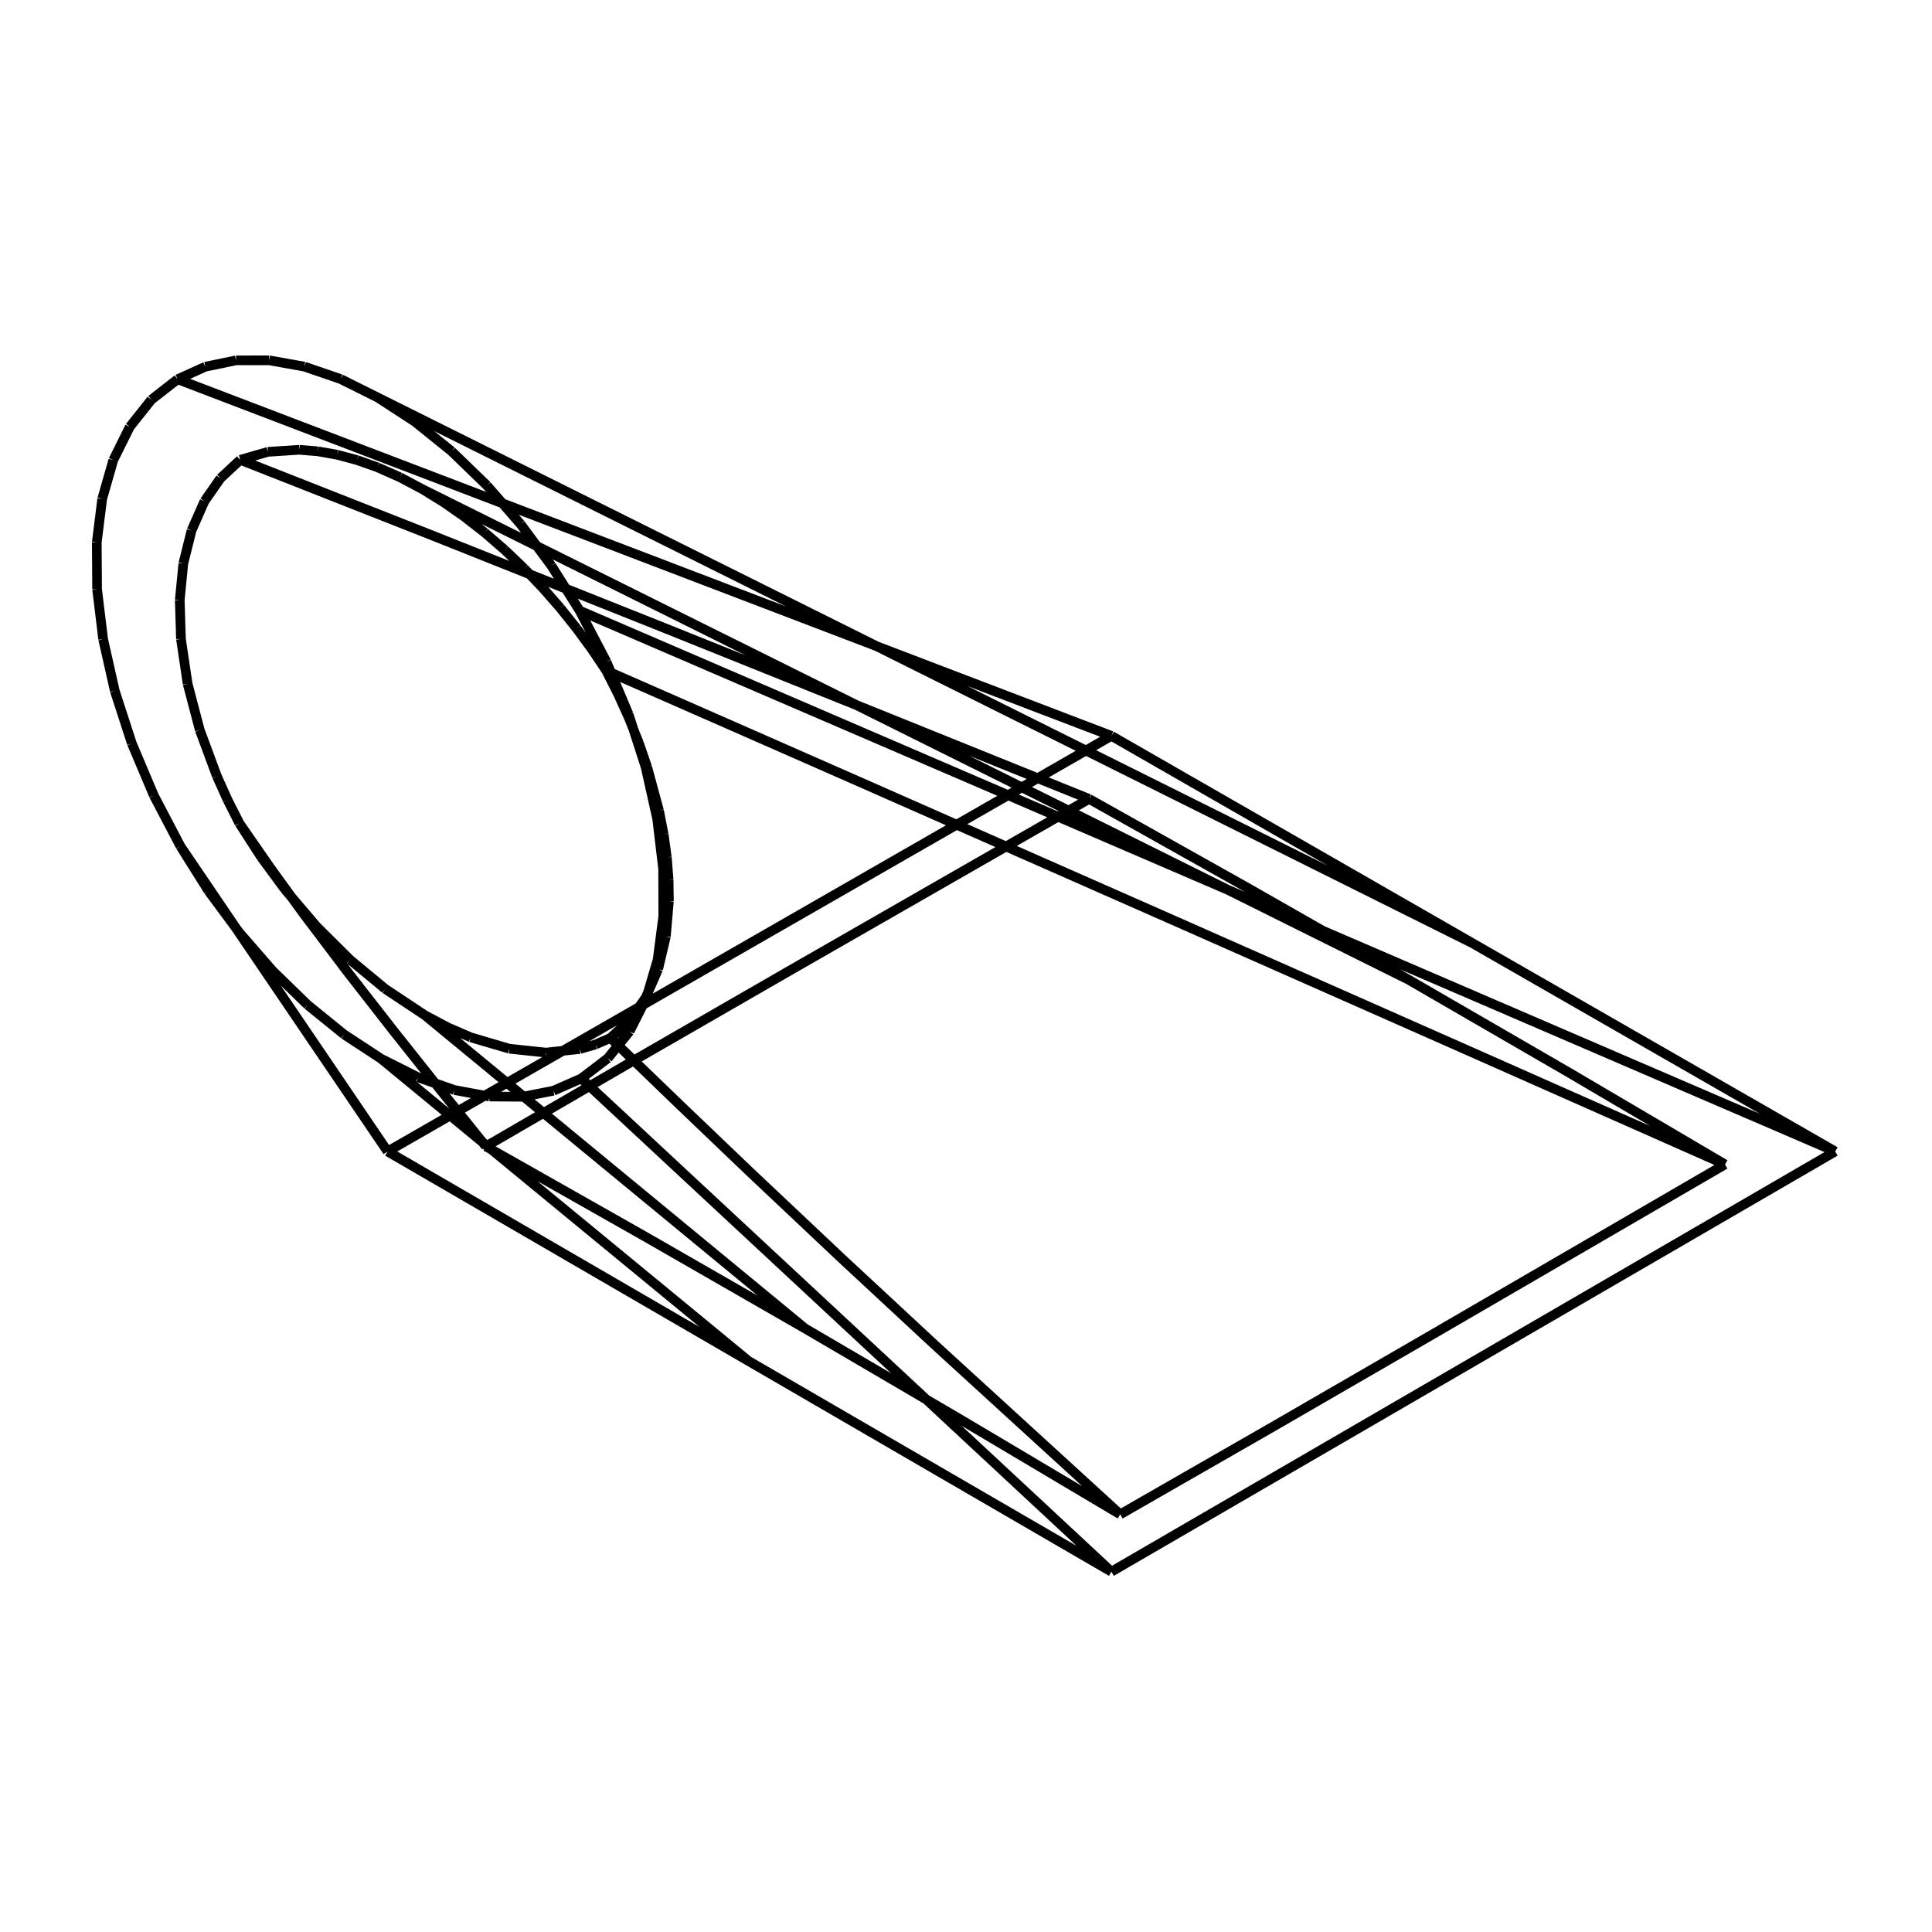
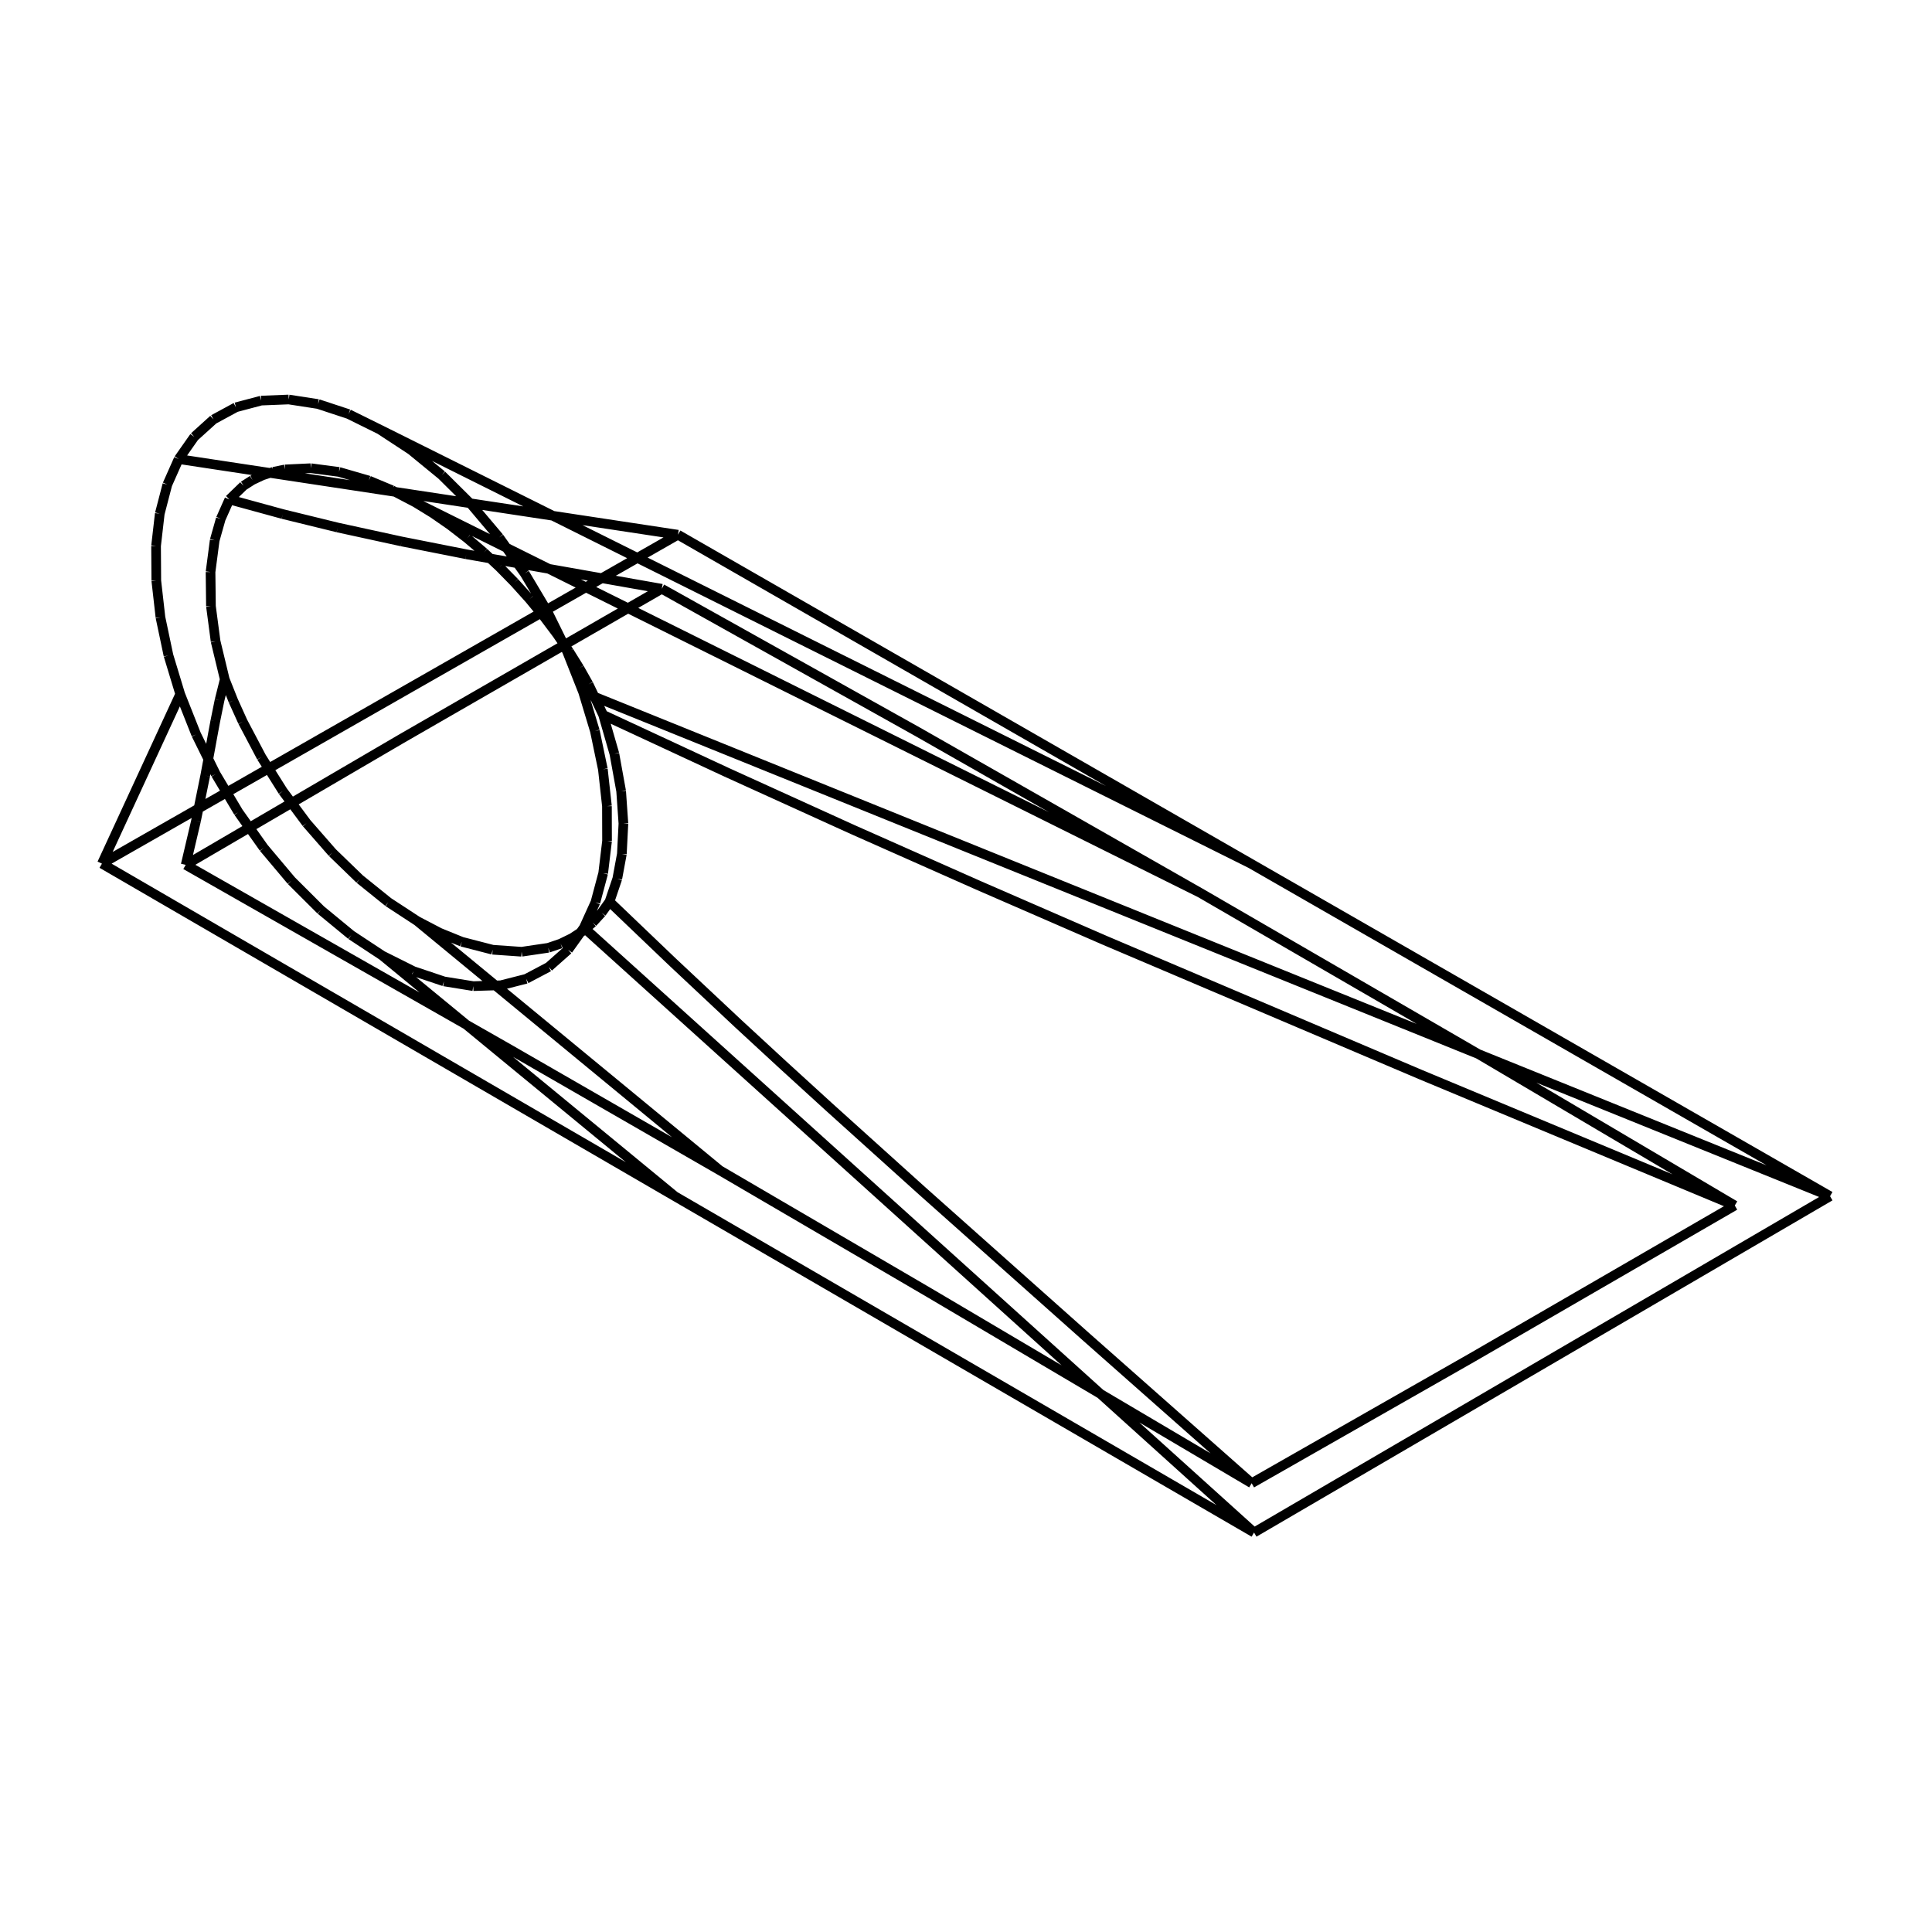
<svg xmlns="http://www.w3.org/2000/svg" viewBox="0 0 800 800">
-   <path d="M460.208,304.706 L160.493,476.79 M160.493,476.79 L74.738,350.453 M74.738,350.453 L63.716,329.419 M63.716,329.419 L54.588,307.823 M54.588,307.823 L47.539,286.099 M47.539,286.099 L42.713,264.686 M42.713,264.686 L40.208,244.017 M40.208,244.017 L40.077,224.51 M40.077,224.51 L42.324,206.561 M42.324,206.561 L46.908,190.535 M46.908,190.535 L53.737,176.759 M53.737,176.759 L62.675,165.516 M62.675,165.516 L73.544,157.038 M460.208,304.706 L73.544,157.038 M160.493,476.79 L309.933,563.552 M309.933,563.552 L157.788,438.378 M157.788,438.378 L142.478,428.337 M142.478,428.337 L127.425,416.143 M127.425,416.143 L112.886,402.002 M112.886,402.002 L99.105,386.157 M99.105,386.157 L86.317,368.876 M86.317,368.876 L74.738,350.453 M309.933,563.552 L460.208,650.798 M460.208,650.798 L240.707,446.573 M240.707,446.573 L229.176,451.643 M229.176,451.643 L216.422,454.148 M216.422,454.148 L202.665,454.047 M202.665,454.047 L188.14,451.345 M188.14,451.345 L173.095,446.091 M173.095,446.091 L157.788,438.378 M460.208,650.798 L759.923,476.79 M759.923,476.79 L240.025,252.856 M240.025,252.856 L251.11,274.021 M251.11,274.021 L260.275,295.752 M260.275,295.752 L267.331,317.6 M267.331,317.6 L272.136,339.118 M272.136,339.118 L274.592,359.865 M274.592,359.865 L274.65,379.415 M274.65,379.415 L272.312,397.37 M272.312,397.37 L267.627,413.363 M267.627,413.363 L260.695,427.07 M260.695,427.07 L251.659,438.215 M251.659,438.215 L240.707,446.573 M759.923,476.79 L609.651,390.51 M609.651,390.51 L156.46,164.633 M156.46,164.633 L171.845,174.65 M171.845,174.65 L186.985,186.853 M186.985,186.853 L201.619,201.033 M201.619,201.033 L215.494,216.947 M215.494,216.947 L228.37,234.322 M228.37,234.322 L240.025,252.856 M609.651,390.51 L460.208,304.706 M73.544,157.038 L85.017,151.846 M85.017,151.846 L97.734,149.218 M97.734,149.218 L111.478,149.202 M111.478,149.202 L126.015,151.802 M126.015,151.802 L141.095,156.974 M141.095,156.974 L156.46,164.633 M583.327,405.708 L649.683,444.134 M649.683,444.134 L714.288,482.152 M450.966,330.81 L517.25,368.015 M517.25,368.015 L583.327,405.708 M201.198,474.699 L263.995,438.217 M263.995,438.217 L326.704,402.083 M326.704,402.083 L450.966,330.81 M333.305,550.058 L267.338,512.161 M267.338,512.161 L201.198,474.699 M463.848,627.061 L398.795,588.417 M398.795,588.417 L333.305,550.058 M714.288,482.152 L590.238,554.246 M590.238,554.246 L527.347,590.629 M527.347,590.629 L463.848,627.061 M99.117,340.886 L112.033,359.514 M112.033,359.514 L125.6,378.214 M125.6,378.214 L144.084,402.671 M144.084,402.671 L163.022,426.95 M163.022,426.95 L182.123,450.972 M182.123,450.972 L201.198,474.699 M99.117,340.886 L94.175,331.096 M94.175,331.096 L89.793,321.363 M89.793,321.363 L82.727,302.293 M82.727,302.293 L77.699,283.171 M77.699,283.171 L74.928,264.566 M74.928,264.566 L74.437,248.48 M74.437,248.48 L75.906,233.365 M75.906,233.365 L79.323,219.642 M79.323,219.642 L84.655,207.569 M84.655,207.569 L91.295,198.047 M91.295,198.047 L99.486,190.405 M450.966,330.81 L363.51,295.534 M363.51,295.534 L275.594,260.219 M275.594,260.219 L178.907,221.681 M178.907,221.681 L99.486,190.405 M333.305,550.058 L175.995,420.424 M175.995,420.424 L159.539,409.499 M159.539,409.499 L145.016,397.475 M145.016,397.475 L131.06,383.619 M131.06,383.619 L117.911,368.18 M117.911,368.18 L108.136,354.887 M108.136,354.887 L99.117,340.886 M252.772,429.807 L281.764,457.773 M281.764,457.773 L310.627,485.366 M310.627,485.366 L348.574,521.142 M348.574,521.142 L386.812,556.653 M386.812,556.653 L463.848,627.061 M252.772,429.807 L246.634,432.47 M246.634,432.47 L240.113,434.373 M240.113,434.373 L226.074,435.863 M226.074,435.863 L210.894,434.247 M210.894,434.247 L194.927,429.545 M194.927,429.545 L185.495,425.466 M185.495,425.466 L175.995,420.424 M251.017,277.671 L304.226,301.03 M304.226,301.03 L357.119,324.292 M357.119,324.292 L484.909,380.639 M484.909,380.639 L600.065,431.559 M600.065,431.559 L714.288,482.152 M251.017,277.671 L256.036,287.601 M256.036,287.601 L260.552,297.618 M260.552,297.618 L264.543,307.651 M264.543,307.651 L267.991,317.627 M267.991,317.627 L272.903,335.708 M272.903,335.708 L274.819,345.527 M274.819,345.527 L276.131,355.029 M276.131,355.029 L276.853,364.29 M276.853,364.29 L276.973,373.142 M276.973,373.142 L275.721,387.813 M275.721,387.813 L272.522,401.283 M272.522,401.283 L267.394,413.049 M267.394,413.049 L260.943,422.272 M260.943,422.272 L252.772,429.807 M583.327,405.708 L175.002,202.608 M175.002,202.608 L183.641,207.929 M183.641,207.929 L192.23,213.919 M192.23,213.919 L200.71,220.538 M200.71,220.538 L209.023,227.736 M209.023,227.736 L217.114,235.461 M217.114,235.461 L224.923,243.649 M224.923,243.649 L232.028,251.795 M232.028,251.795 L238.778,260.231 M238.778,260.231 L245.123,268.883 M245.123,268.883 L251.017,277.671 M99.486,190.405 L110.95,187.099 M110.95,187.099 L123.915,186.249 M123.915,186.249 L131.609,186.877 M131.609,186.877 L139.605,188.297 M139.605,188.297 L147.842,190.505 M147.842,190.505 L156.266,193.49 M156.266,193.49 L165.593,197.611 M165.593,197.611 L175.002,202.608" stroke="black" stroke-width="4" fill="red" />
+   <path d="M280.731,221.415 L42.214,357.609 M42.214,357.609 L74.619,287.424 M74.619,287.424 L69.763,271.407 M69.763,271.407 L66.444,255.656 M66.444,255.656 L64.72,240.447 M64.72,240.447 L64.624,226.044 M64.624,226.044 L66.157,212.698 M66.157,212.698 L69.295,200.644 M69.295,200.644 L73.984,190.093 M280.731,221.415 L73.984,190.093 M42.214,357.609 L279.413,495.321 M279.413,495.321 L158.331,395.704 M158.331,395.704 L145.454,387.203 M145.454,387.203 L132.818,376.796 M132.818,376.796 L120.665,364.681 M120.665,364.681 L109.223,351.089 M109.223,351.089 L98.709,336.278 M98.709,336.278 L89.323,320.529 M89.323,320.529 L81.242,304.141 M81.242,304.141 L74.619,287.424 M279.413,495.321 L519.27,634.576 M519.27,634.576 L241.787,384.129 M241.787,384.129 L235.241,393.274 M235.241,393.274 L227.219,400.38 M227.219,400.38 L217.877,405.313 M217.877,405.313 L207.395,407.981 M207.395,407.981 L195.975,408.336 M195.975,408.336 L183.834,406.374 M183.834,406.374 L171.206,402.136 M171.206,402.136 L158.331,395.704 M519.27,634.576 L757.786,495.321 M757.786,495.321 L241.478,286.605 M241.478,286.605 L246.336,302.712 M246.336,302.712 L249.636,318.538 M249.636,318.538 L251.322,333.803 M251.322,333.803 L251.365,348.238 M251.365,348.238 L249.766,361.589 M249.766,361.589 L246.554,373.623 M246.554,373.623 L241.787,384.129 M757.786,495.321 L517.937,357.609 M517.937,357.609 L157.274,177.85 M157.274,177.85 L170.215,186.332 M170.215,186.332 L182.925,196.749 M182.925,196.749 L195.158,208.901 M195.158,208.901 L206.679,222.555 M206.679,222.555 L217.264,237.449 M217.264,237.449 L226.71,253.294 M226.71,253.294 L234.833,269.786 M234.833,269.786 L241.478,286.605 M517.937,357.609 L280.731,221.415 M73.984,190.093 L80.454,180.877 M80.454,180.877 L88.408,173.683 M88.408,173.683 L97.696,168.651 M97.696,168.651 L108.142,165.879 M108.142,165.879 L119.547,165.424 M119.547,165.424 L131.694,167.297 M131.694,167.297 L144.351,171.465 M144.351,171.465 L157.274,177.85 M496.988,369.704 L613.526,437.256 M613.526,437.256 L718.339,499.176 M274.033,243.801 L380.089,303.091 M380.089,303.091 L496.988,369.704 M76.893,358.116 L166.181,305.914 M166.181,305.914 L274.033,243.801 M298.013,484.583 L211.513,434.785 M211.513,434.785 L76.893,358.116 M518.284,614.172 L384.763,535.286 M384.763,535.286 L298.013,484.583 M718.339,499.176 L609.631,562.097 M609.631,562.097 L518.284,614.172 M93.066,281.293 L90.919,289.896 M90.919,289.896 L89.15,298.59 M89.15,298.59 L88.077,304.355 M88.077,304.355 L87.043,310.043 M87.043,310.043 L84.988,321.143 M84.988,321.143 L81.153,339.941 M81.153,339.941 L76.893,358.116 M93.066,281.293 L89.274,265.551 M89.274,265.551 L87.35,251.018 M87.35,251.018 L87.181,236.851 M87.181,236.851 L88.903,223.716 M88.903,223.716 L91.414,214.84 M91.414,214.84 L94.983,206.819 M274.033,243.801 L193.077,229.502 M193.077,229.502 L166.321,224.211 M166.321,224.211 L139.857,218.446 M139.857,218.446 L117.1,212.87 M117.1,212.87 L94.983,206.819 M298.013,484.583 L172.82,381.416 M172.82,381.416 L160.791,373.549 M160.791,373.549 L148.97,364.021 M148.97,364.021 L137.63,353.053 M137.63,353.053 L126.954,340.839 M126.954,340.839 L117.116,327.592 M117.116,327.592 L108.265,313.53 M108.265,313.53 L100.534,298.878 M100.534,298.878 L96.578,290.125 M96.578,290.125 L93.066,281.293 M252.379,373.39 L278.537,398.4 M278.537,398.4 L305.697,423.874 M305.697,423.874 L324.352,441.088 M324.352,441.088 L343.291,458.372 M343.291,458.372 L381.637,492.944 M381.637,492.944 L449.778,553.601 M449.778,553.601 L518.284,614.172 M252.379,373.39 L249.095,377.97 M249.095,377.97 L245.408,382.014 M245.408,382.014 L241.338,385.5 M241.338,385.5 L236.91,388.41 M236.91,388.41 L232.13,390.74 M232.13,390.74 L227.041,392.467 M227.041,392.467 L215.997,394.097 M215.997,394.097 L203.981,393.262 M203.981,393.262 L191.222,389.961 M191.222,389.961 L182.07,386.245 M182.07,386.245 L172.82,381.416 M249.752,296.016 L301.03,319.855 M301.03,319.855 L353.073,343.501 M353.073,343.501 L405.347,366.696 M405.347,366.696 L457.66,389.459 M457.66,389.459 L588.255,444.971 M588.255,444.971 L718.339,499.176 M249.752,296.016 L254.408,312.156 M254.408,312.156 L257.204,327.601 M257.204,327.601 L258.14,341.034 M258.14,341.034 L257.497,353.628 M257.497,353.628 L255.606,363.86 M255.606,363.86 L252.379,373.39 M496.988,369.704 L172.03,208.071 M172.03,208.071 L179.24,212.498 M179.24,212.498 L186.405,217.455 M186.405,217.455 L193.475,222.905 M193.475,222.905 L200.399,228.804 M200.399,228.804 L206.836,234.82 M206.836,234.82 L213.045,241.151 M213.045,241.151 L219.27,248.073 M219.27,248.073 L225.135,255.2 M225.135,255.2 L230.615,262.482 M230.615,262.482 L235.619,269.776 M235.619,269.776 L239.909,276.652 M239.909,276.652 L243.694,283.351 M243.694,283.351 L249.752,296.016 M94.983,206.819 L100.864,201.133 M100.864,201.133 L104.547,198.782 M104.547,198.782 L108.726,196.827 M108.726,196.827 L113.188,195.373 M113.188,195.373 L118.05,194.377 M118.05,194.377 L128.695,193.874 M128.695,193.874 L140.36,195.41 M140.36,195.41 L152.748,198.997 M152.748,198.997 L162.324,202.994 M162.324,202.994 L172.03,208.071" stroke="black" stroke-width="4" fill="red" />
</svg>
